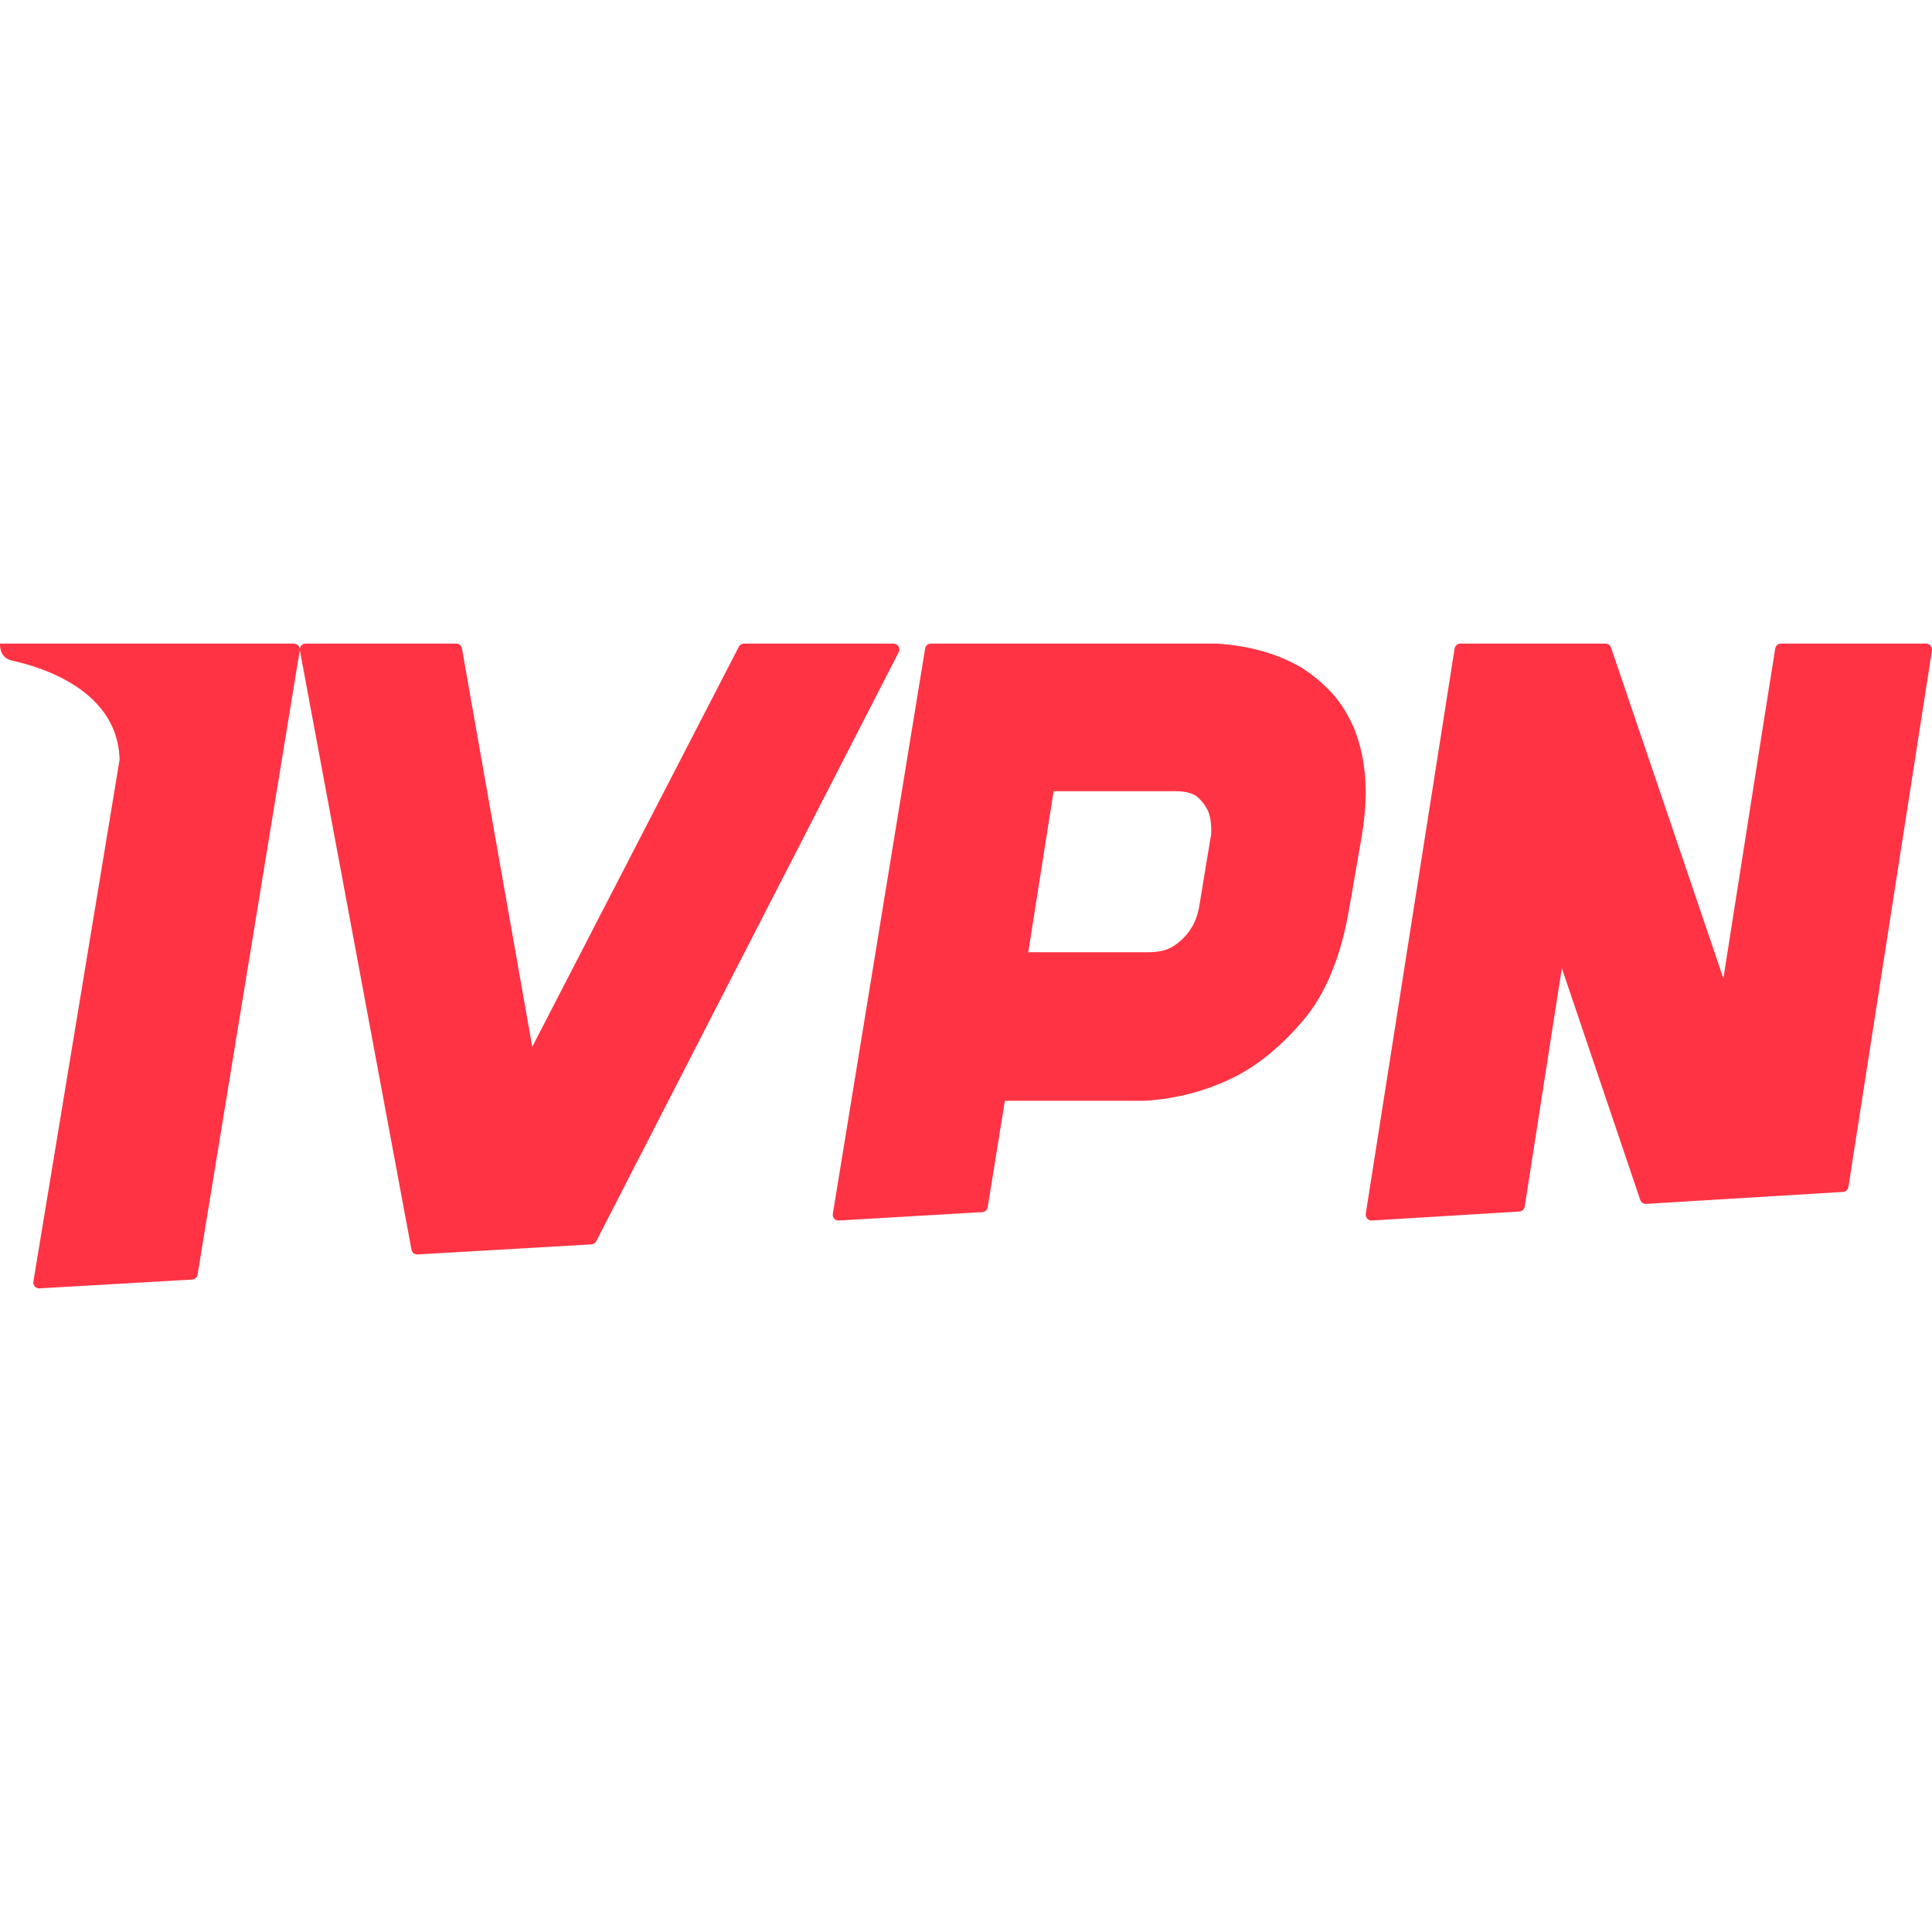
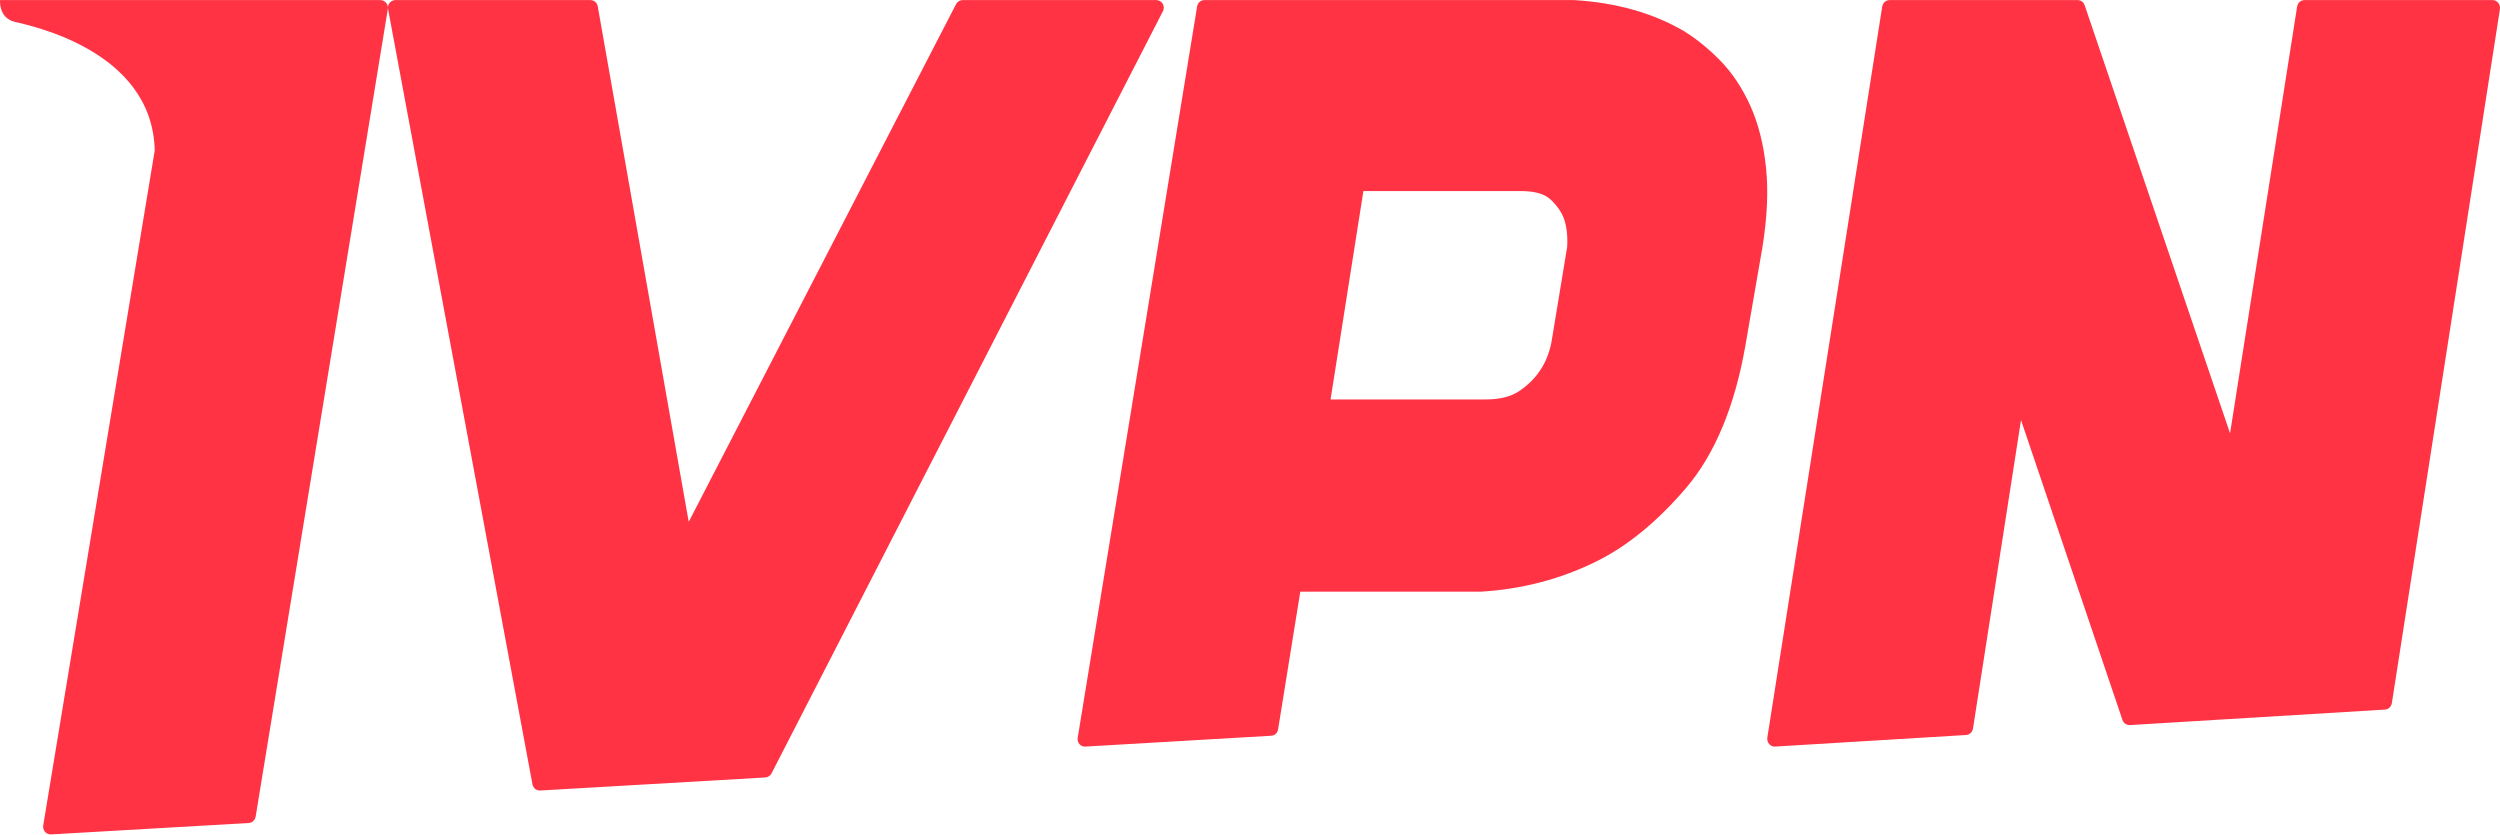
- <svg xmlns="http://www.w3.org/2000/svg" viewBox="0 0 84 84" fill="none">
+ <svg xmlns="http://www.w3.org/2000/svg" fill="none" viewBox="-0.00 27.98 84.00 28.03">
  <path fill-rule="evenodd" clip-rule="evenodd" d="M6.746+27.983L12.779+27.983C12.854+27.983+12.925+28.017+12.974+28.075C13.023+28.132+13.043+28.209+13.031+28.284L8.59+55.418C8.57+55.537+8.471+55.627+8.352+55.633L1.718+56.016C1.714+56.016+1.709+56.017+1.704+56.017C1.632+56.017+1.562+55.986+1.514+55.931C1.462+55.872+1.439+55.793+1.452+55.716L5.199+33.034C5.121+29.655+0.992+28.838+0.488+28.712C-0.055+28.575+0.002+27.983+0.002+27.983L6.746+27.983ZM39.067+28.106C39.022+28.03+38.94+27.983+38.853+27.983L32.345+27.983C32.251+27.983+32.166+28.036+32.123+28.12L23.141+45.514L20.084+28.193C20.063+28.071+19.959+27.983+19.838+27.983L13.285+27.983C13.211+27.983+13.14+28.017+13.092+28.076C13.045+28.134+13.025+28.21+13.039+28.285L17.891+54.334C17.913+54.455+18.017+54.541+18.137+54.541C18.141+54.541+18.146+54.541+18.151+54.541L25.715+54.103C25.803+54.098+25.882+54.046+25.923+53.967L39.075+28.355C39.116+28.276+39.112+28.182+39.067+28.106ZM59.337+33.602C59.254+32.815+59.075+32.116+58.807+31.524C58.537+30.931+58.199+30.423+57.8+30.015C57.406+29.613+56.993+29.278+56.566+29.016C55.532+28.416+54.303+28.069+52.898+27.983L40.466+27.983C40.346+27.983+40.244+28.072+40.224+28.192L36.21+52.775C36.198+52.85+36.22+52.926+36.27+52.983C36.316+53.036+36.382+53.066+36.451+53.066C36.456+53.066+36.46+53.066+36.465+53.065L42.716+52.701C42.83+52.694+42.924+52.607+42.943+52.492L43.69+47.859L49.775+47.859C51.159+47.774+52.465+47.429+53.658+46.834C54.69+46.321+55.696+45.495+56.65+44.378C57.612+43.251+58.283+41.648+58.642+39.611L59.213+36.316C59.379+35.298+59.421+34.384+59.337+33.602ZM52.129+39.477C52.054+39.856+51.918+40.188+51.72+40.466C51.549+40.715+51.317+40.939+51.032+41.129C50.762+41.309+50.388+41.401+49.923+41.401L44.707+41.401L45.81+34.4L51.105+34.4C51.557+34.4+51.886+34.491+52.084+34.67C52.299+34.866+52.456+35.087+52.547+35.319C52.642+35.59+52.679+35.921+52.657+36.276L52.129+39.477ZM83.752+27.983L77.427+27.983C77.306+27.983+77.203+28.076+77.183+28.203L74.93+42.54L70.045+28.157C70.009+28.053+69.916+27.983+69.811+27.983L63.487+27.983C63.366+27.983+63.262+28.076+63.242+28.203L59.383+52.759C59.37+52.838+59.392+52.919+59.443+52.978C59.49+53.034+59.557+53.066+59.627+53.066C59.632+53.066+66.063+52.676+66.063+52.676C66.178+52.669+66.274+52.578+66.293+52.456L67.906+42.094L71.314+52.169C71.351+52.279+71.451+52.346+71.561+52.343L80.136+51.822C80.252+51.815+80.348+51.724+80.367+51.602L83.997+28.29C84.009+28.213+83.988+28.135+83.941+28.076C83.894+28.017+83.825+27.983+83.752+27.983Z" fill="#FF3344" />
</svg>
